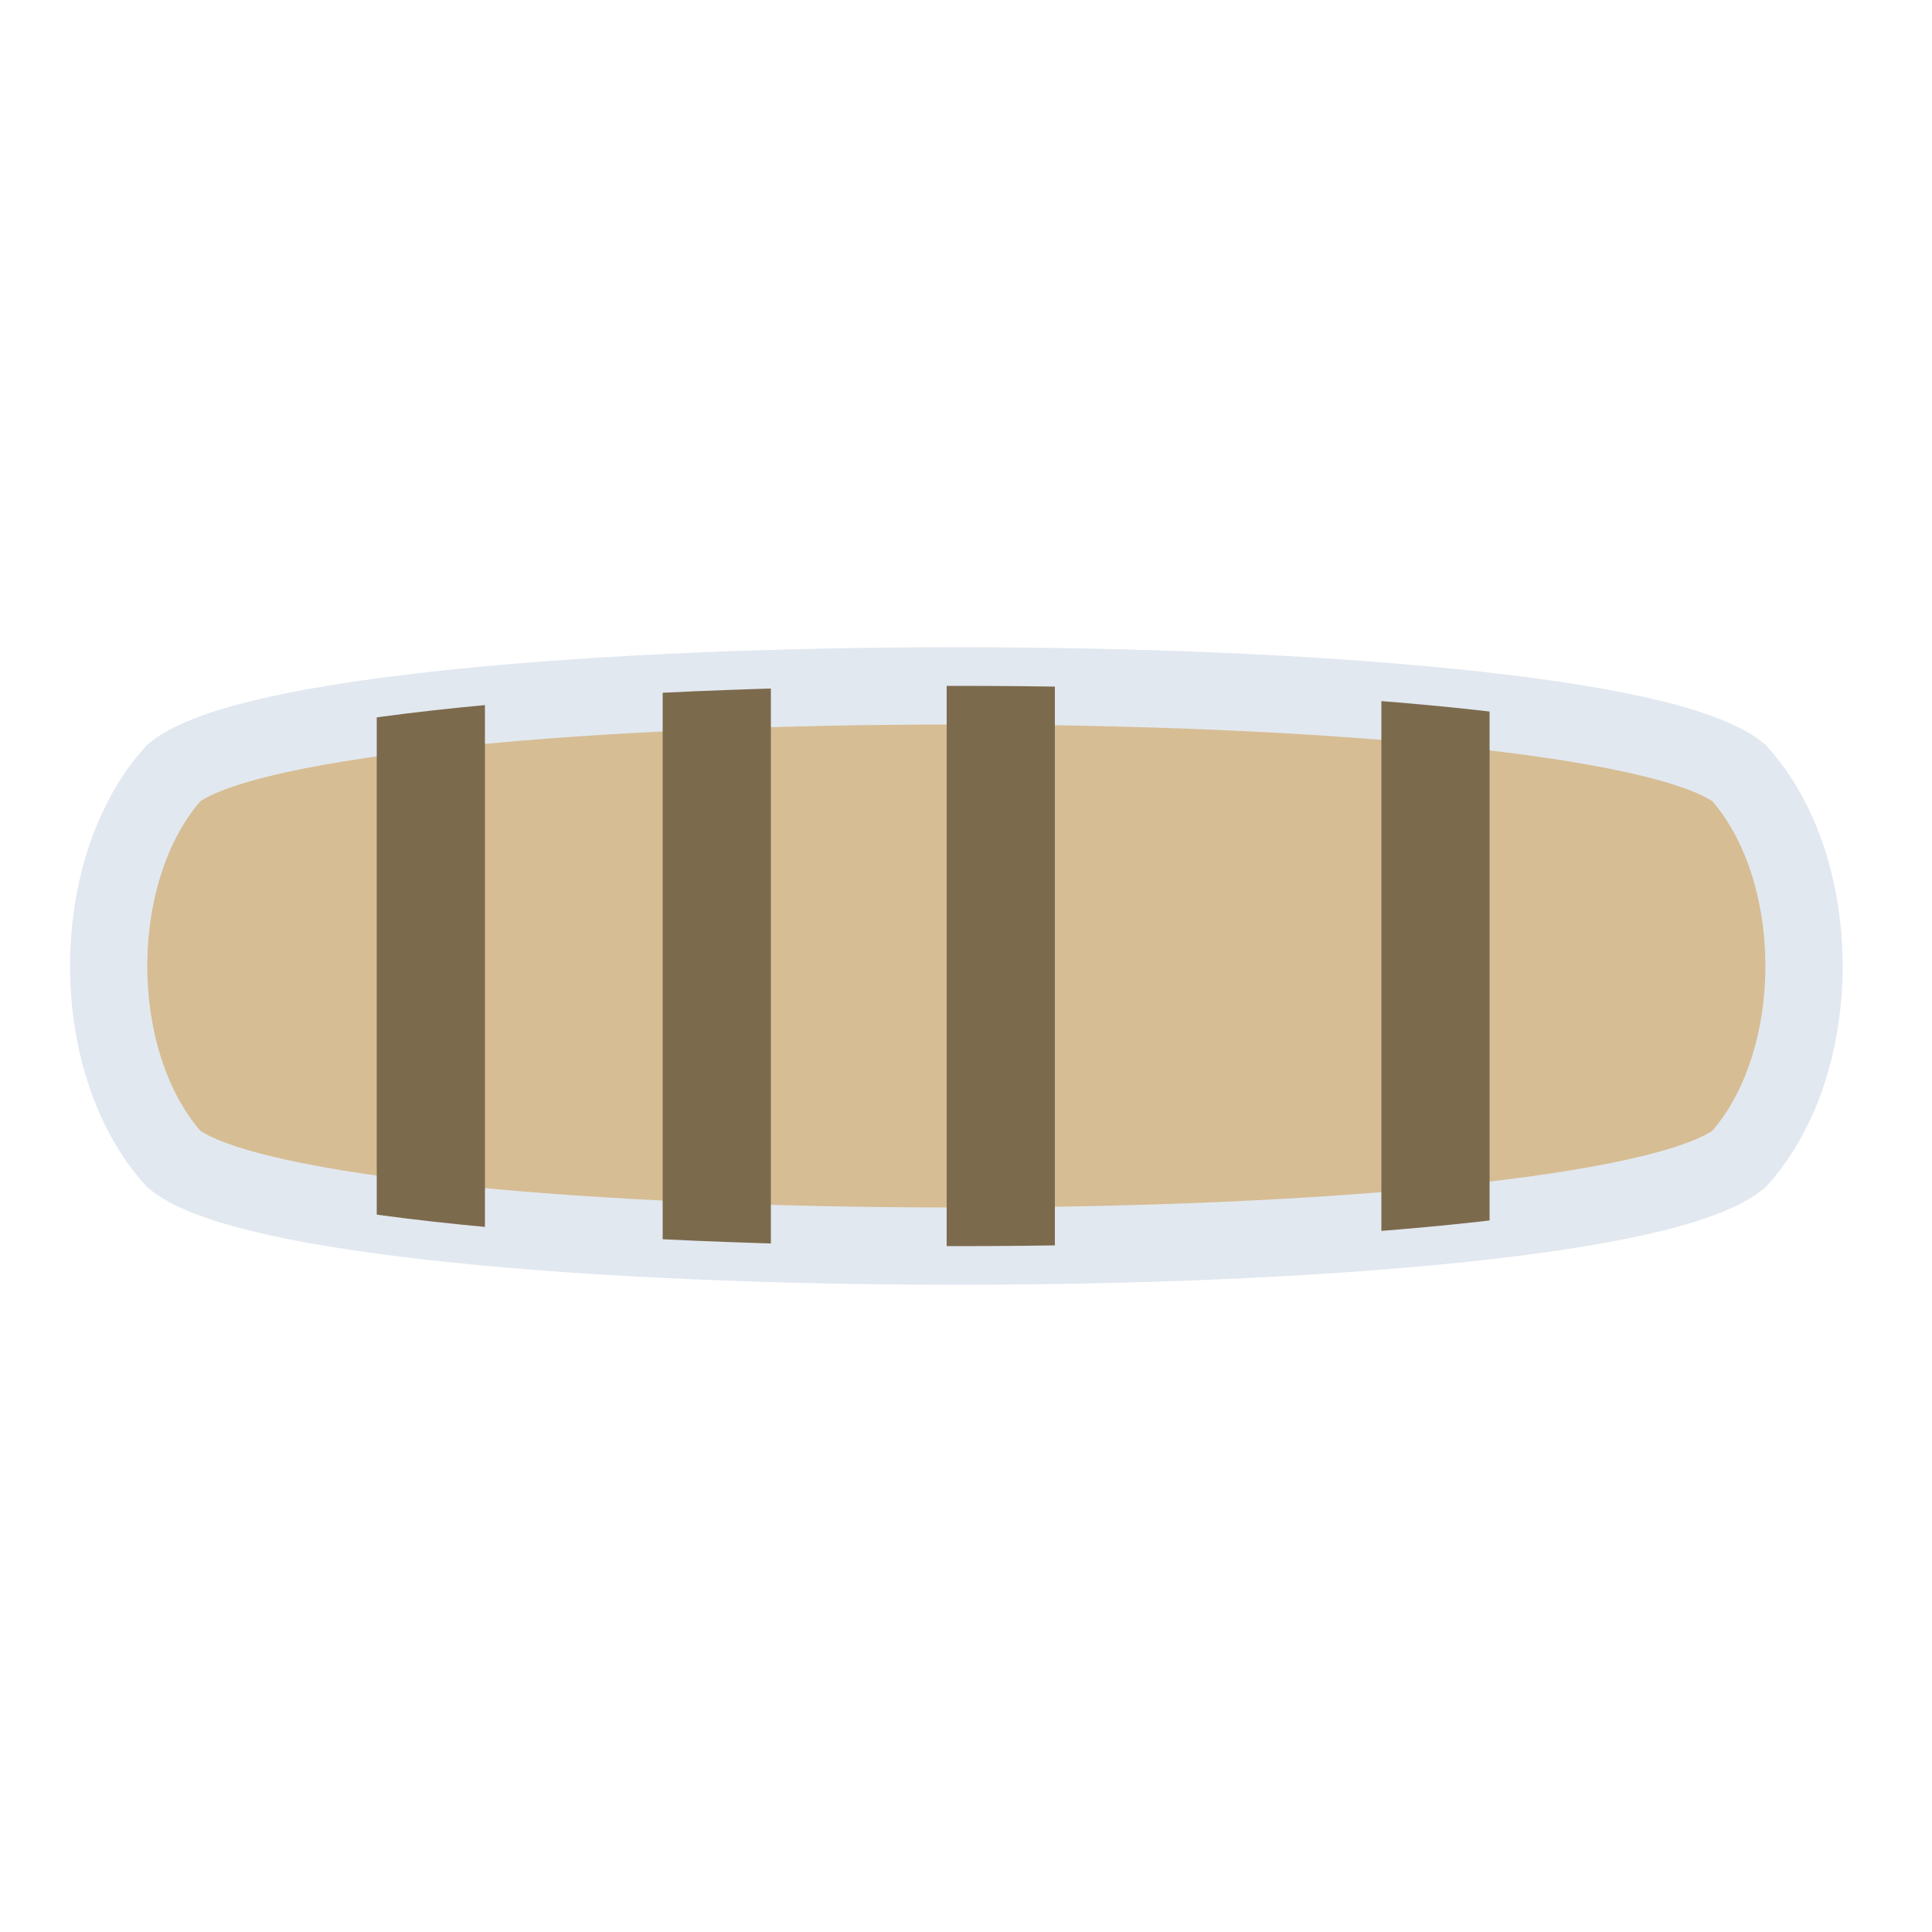
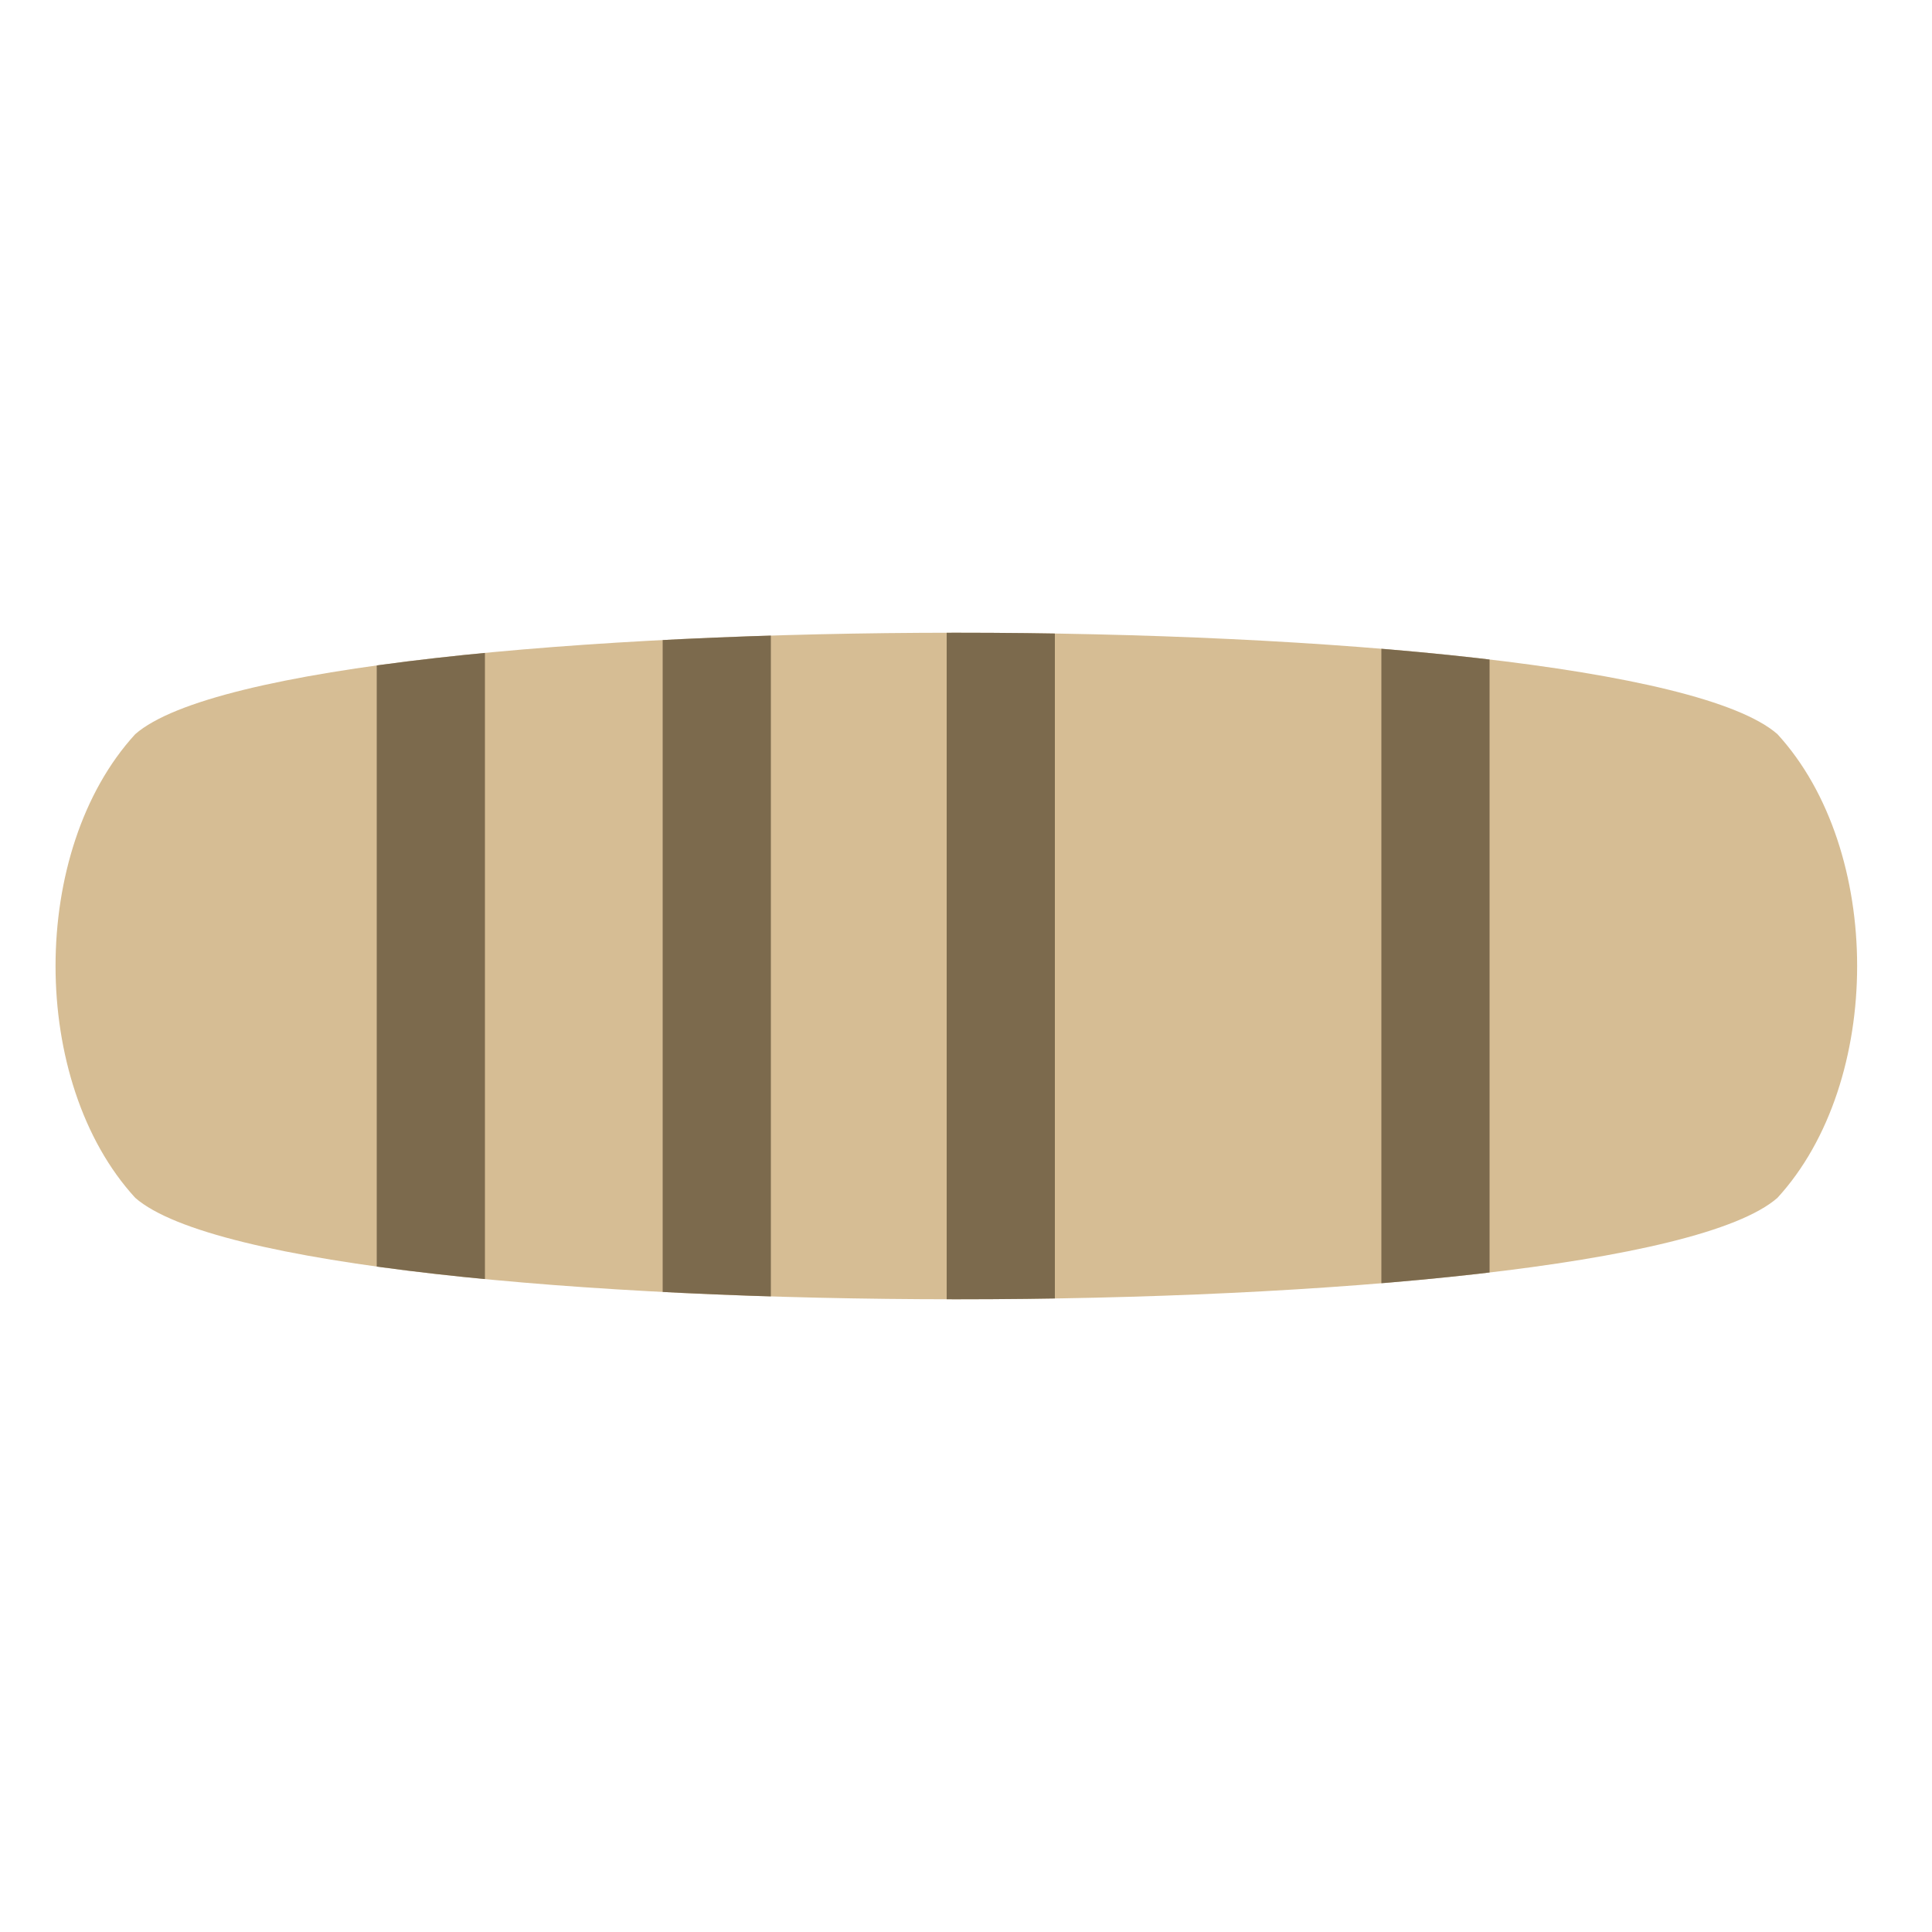
<svg xmlns="http://www.w3.org/2000/svg" viewBox="0 0 100 100" width="100" height="100" role="img" aria-label="Resistor">
  <defs>
    <clipPath id="resBody">
-       <path d="M9 60c-4.5-5-4.5-15 0-20 7.5-6 73.5-6 81 0 4.5 5 4.5 15 0 20-7.5 6-73.5 6-81 0z" />
+       <path d="M7 62c-5.5-6-5.5-18 0-24 8-7 77-7 85 0 5.5 6 5.5 18 0 24-8 7-77 7-85 0z" />
    </clipPath>
  </defs>
-   <path d="M9 60c-4.5-5-4.5-15 0-20 7.5-6 73.5-6 81 0 4.5 5 4.5 15 0 20-7.5 6-73.5 6-81 0z" fill="#d6bd94" stroke="#e2e8f0" stroke-width="4" />
+   <path d="M7 62c-5.5-6-5.5-18 0-24 8-7 77-7 85 0 5.5 6 5.5 18 0 24-8 7-77 7-85 0z" fill="#d6bd94" />
  <g clip-path="url(#resBody)" fill="#7c6a4d">
    <rect x="19.5" y="28" width="5.6" height="44" />
    <rect x="34.3" y="28" width="5.6" height="44" />
    <rect x="49" y="28" width="5.6" height="44" />
    <rect x="71.5" y="28" width="5.6" height="44" />
  </g>
</svg>
